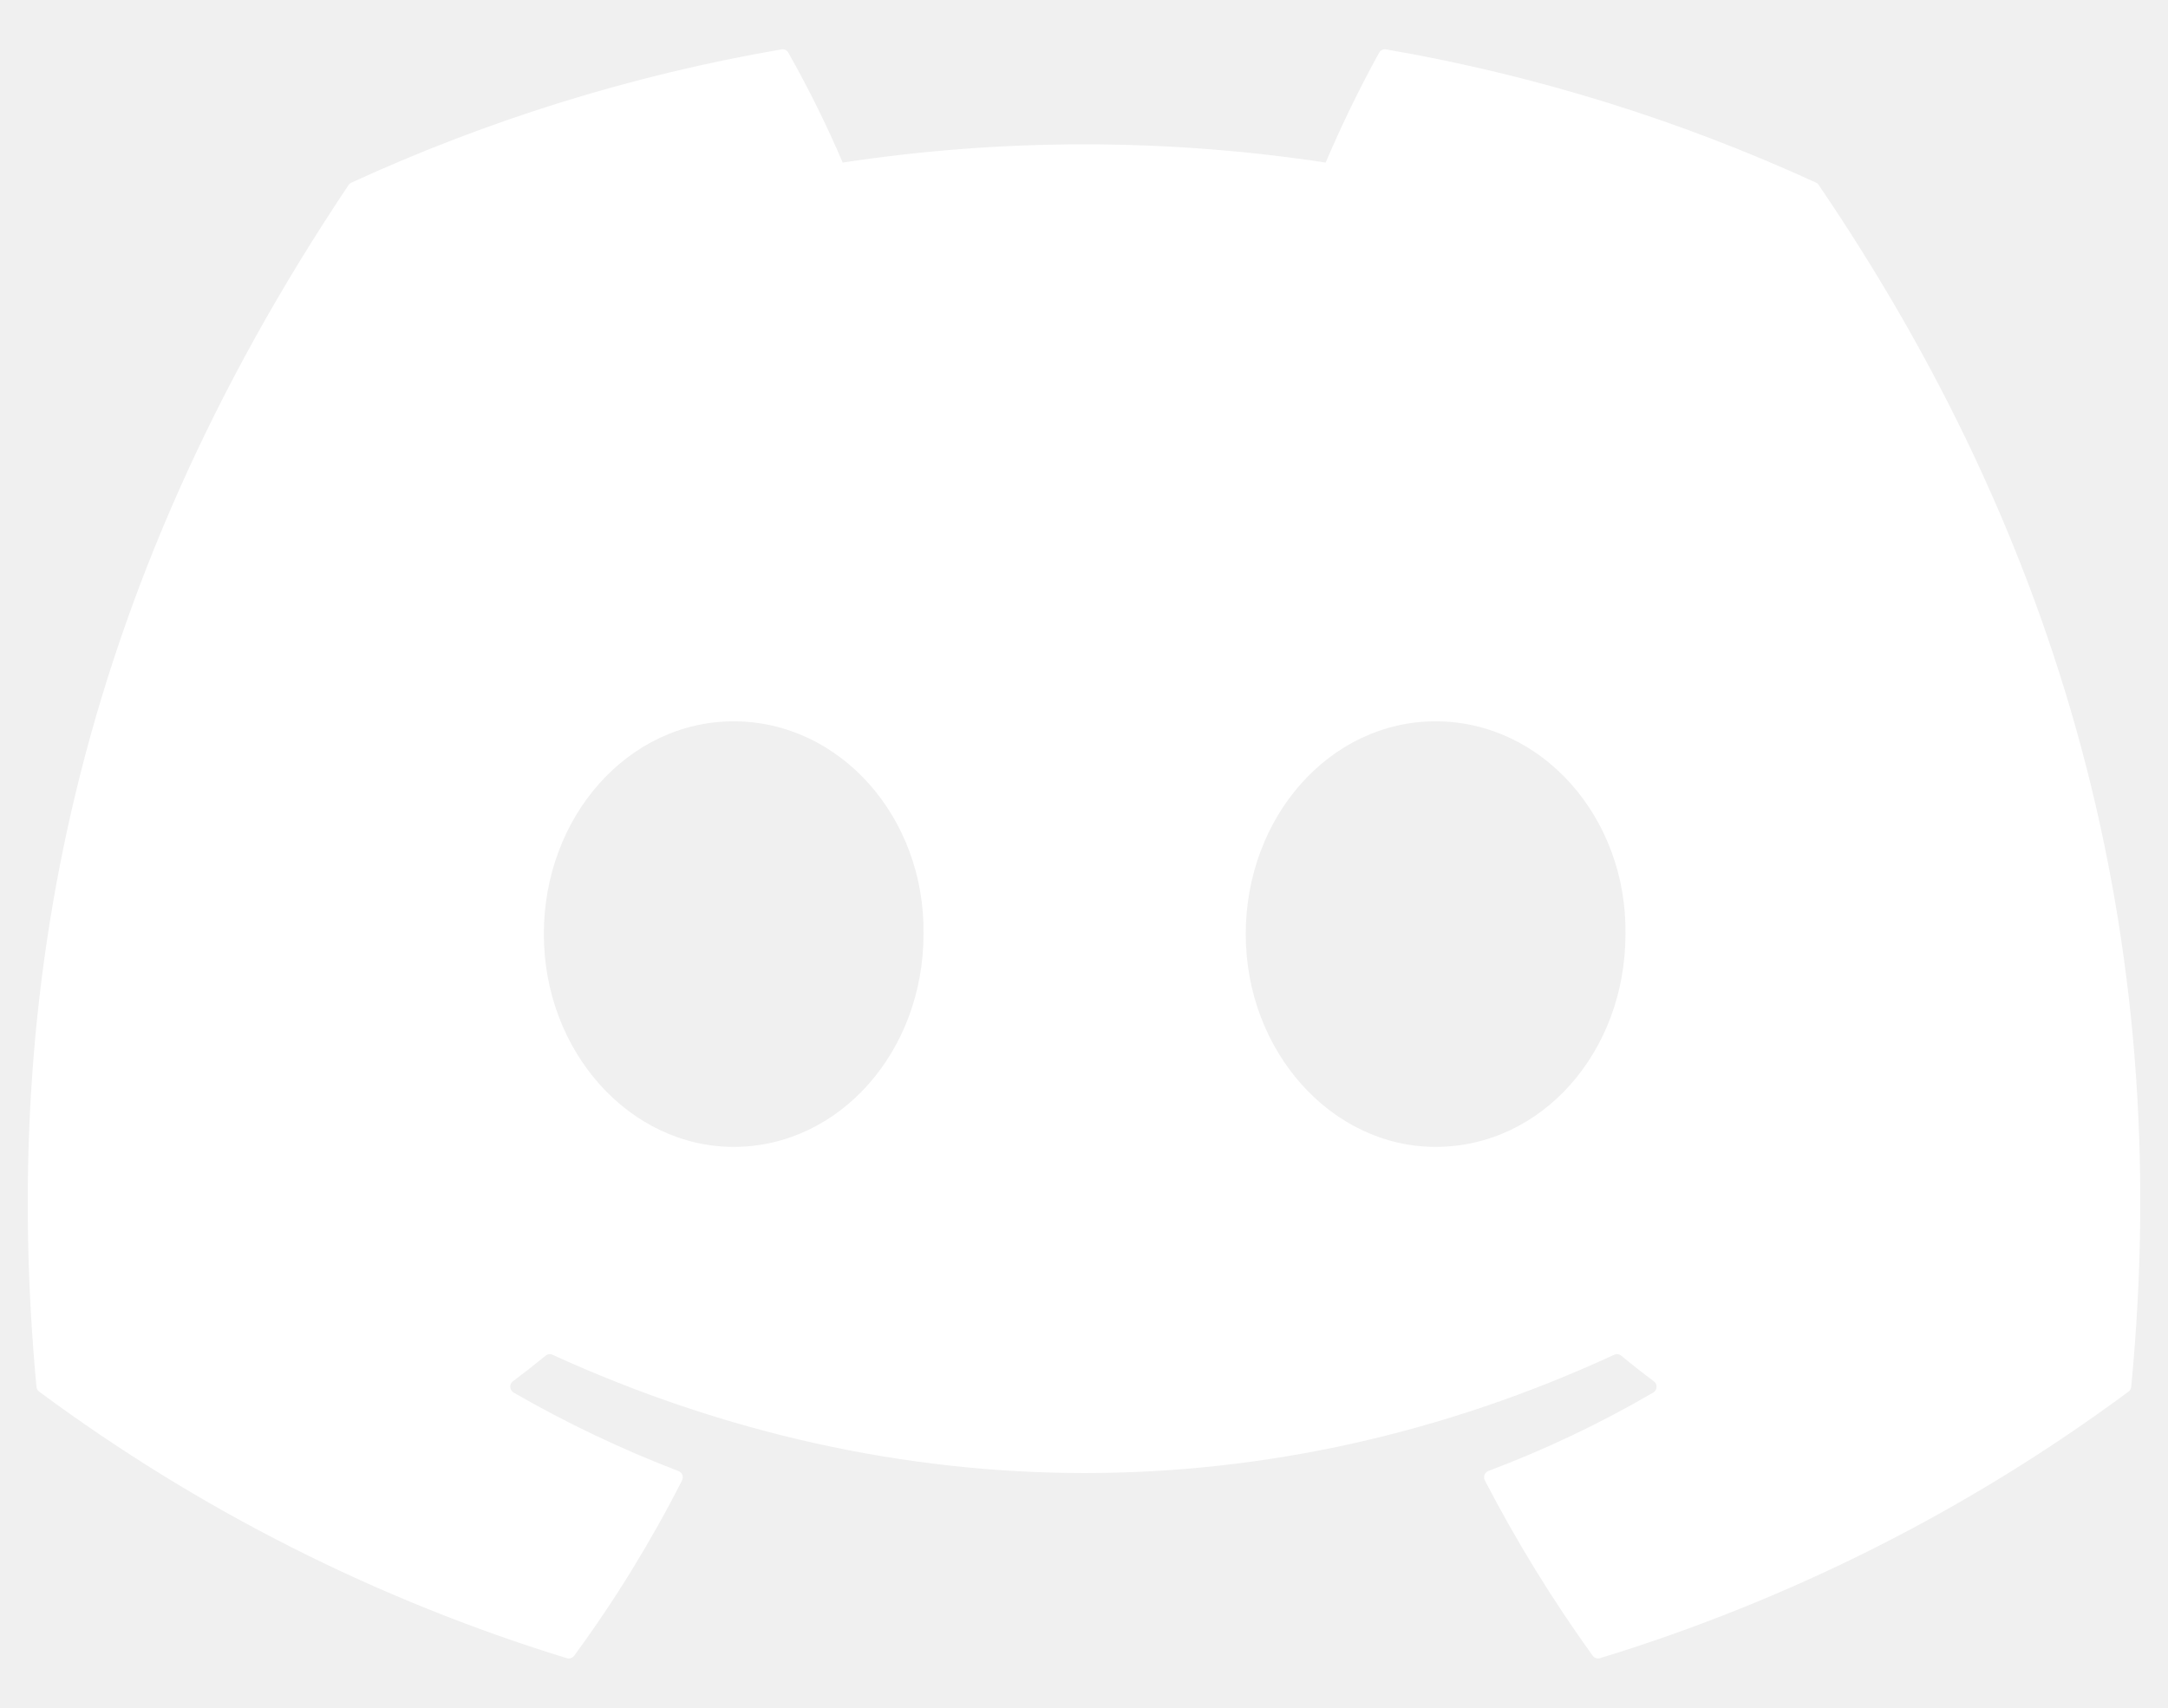
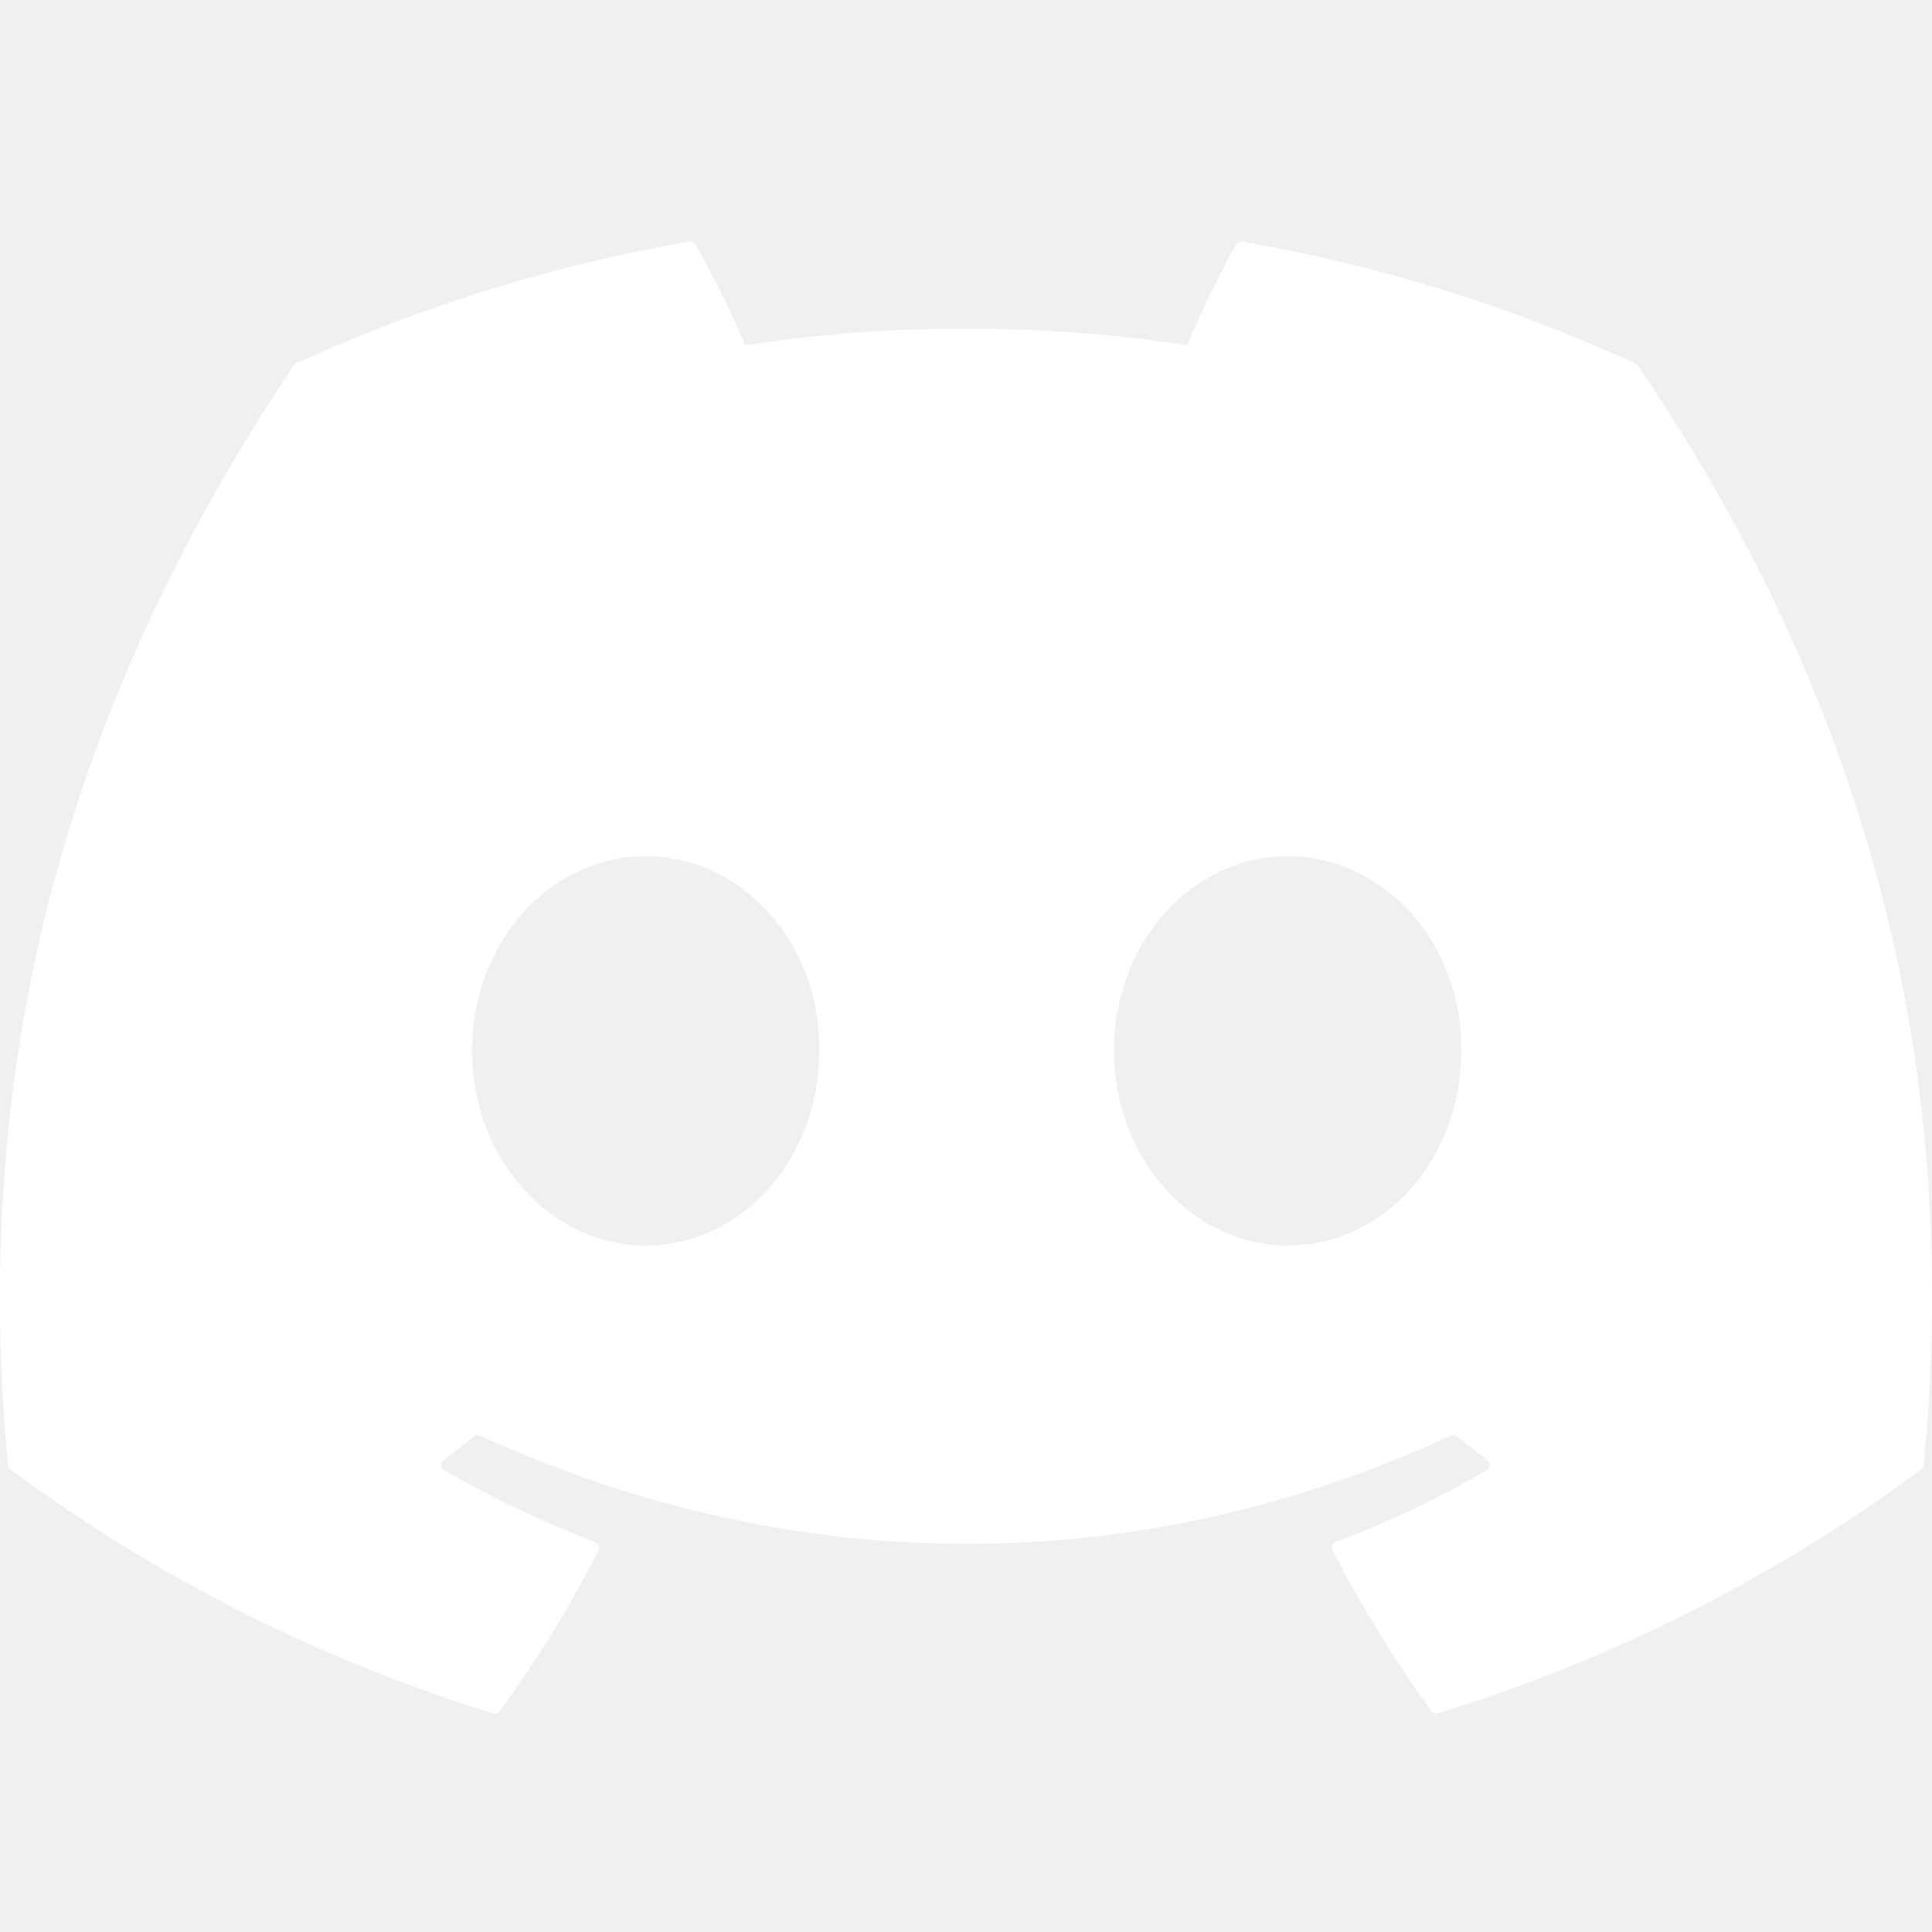
- <svg xmlns="http://www.w3.org/2000/svg" width="33" height="26" viewBox="0 0 33 26" fill="none">
-   <path d="M27.685 2.819C27.676 2.802 27.662 2.788 27.643 2.781C25.559 1.824 23.358 1.142 21.098 0.752C21.078 0.748 21.056 0.751 21.038 0.76C21.019 0.768 21.003 0.783 20.993 0.801C20.693 1.345 20.422 1.904 20.178 2.475C17.742 2.105 15.263 2.105 12.827 2.475C12.582 1.902 12.306 1.344 11.999 0.801C11.989 0.784 11.973 0.769 11.954 0.76C11.935 0.751 11.914 0.748 11.894 0.752C9.633 1.141 7.433 1.824 5.348 2.781C5.331 2.789 5.315 2.801 5.305 2.818C1.137 9.043 -0.005 15.116 0.555 21.113C0.556 21.128 0.561 21.142 0.568 21.155C0.575 21.168 0.585 21.179 0.597 21.188C3.024 22.986 5.739 24.358 8.626 25.245C8.646 25.252 8.668 25.251 8.688 25.245C8.708 25.238 8.726 25.226 8.739 25.209C9.359 24.365 9.908 23.471 10.382 22.538C10.388 22.525 10.392 22.511 10.392 22.496C10.393 22.482 10.391 22.468 10.386 22.454C10.38 22.441 10.372 22.429 10.362 22.419C10.352 22.409 10.339 22.401 10.326 22.396C9.459 22.064 8.621 21.665 7.817 21.201C7.803 21.192 7.791 21.18 7.782 21.166C7.773 21.151 7.768 21.135 7.767 21.118C7.766 21.101 7.769 21.084 7.776 21.069C7.783 21.054 7.794 21.04 7.807 21.03C7.976 20.904 8.142 20.774 8.305 20.64C8.32 20.628 8.337 20.62 8.355 20.618C8.374 20.615 8.392 20.618 8.409 20.626C13.672 23.027 19.369 23.027 24.57 20.626C24.587 20.618 24.605 20.614 24.624 20.617C24.643 20.619 24.66 20.627 24.675 20.638C24.838 20.773 25.005 20.904 25.174 21.03C25.188 21.04 25.198 21.053 25.206 21.069C25.213 21.084 25.216 21.101 25.215 21.118C25.214 21.135 25.209 21.151 25.201 21.166C25.192 21.18 25.18 21.192 25.165 21.201C24.364 21.669 23.524 22.068 22.656 22.395C22.642 22.4 22.63 22.408 22.62 22.418C22.61 22.428 22.602 22.44 22.596 22.454C22.591 22.467 22.589 22.482 22.59 22.496C22.59 22.511 22.594 22.525 22.601 22.538C23.082 23.466 23.631 24.359 24.242 25.207C24.255 25.224 24.272 25.238 24.293 25.244C24.313 25.251 24.335 25.252 24.355 25.245C27.247 24.36 29.967 22.988 32.398 21.188C32.41 21.18 32.419 21.169 32.426 21.156C32.434 21.143 32.438 21.129 32.44 21.114C33.11 14.181 31.317 8.158 27.685 2.819ZM11.168 17.461C9.583 17.461 8.278 16.008 8.278 14.222C8.278 12.436 9.558 10.982 11.168 10.982C12.79 10.982 14.083 12.449 14.057 14.222C14.057 16.008 12.777 17.461 11.168 17.461ZM21.852 17.461C20.268 17.461 18.962 16.008 18.962 14.222C18.962 12.436 20.243 10.982 21.852 10.982C23.475 10.982 24.767 12.449 24.742 14.222C24.742 16.008 23.475 17.461 21.852 17.461Z" fill="white" />
+ <svg xmlns="http://www.w3.org/2000/svg" width="40px" height="40px" viewBox="0 0 40 40" version="1.1">
+   <g id="页面-1" stroke="none" stroke-width="1" fill="none" fill-rule="evenodd">
+     <g id="discord">
+       <path d="M33.914,7.574 C33.903,7.552 33.884,7.536 33.862,7.526 C31.268,6.336 28.532,5.488 25.72,5.002 C25.694,4.997 25.668,5.001 25.644,5.012 C25.621,5.023 25.602,5.041 25.589,5.064 C25.216,5.74 24.878,6.435 24.575,7.146 C21.545,6.686 18.462,6.686 15.431,7.146 C15.126,6.433 14.782,5.738 14.401,5.064 C14.388,5.042 14.369,5.024 14.345,5.013 C14.322,5.002 14.296,4.998 14.27,5.002 C11.458,5.487 8.721,6.335 6.128,7.526 C6.106,7.536 6.087,7.552 6.075,7.572 C0.889,15.316 -0.532,22.87 0.165,30.33 C0.167,30.349 0.173,30.366 0.182,30.382 C0.191,30.398 0.203,30.412 0.217,30.424 C3.237,32.66 6.614,34.366 10.205,35.471 C10.231,35.478 10.258,35.478 10.283,35.47 C10.308,35.461 10.33,35.446 10.346,35.425 C11.117,34.375 11.801,33.264 12.389,32.102 C12.397,32.086 12.402,32.069 12.403,32.051 C12.404,32.033 12.401,32.015 12.394,31.999 C12.387,31.982 12.378,31.967 12.365,31.954 C12.352,31.942 12.337,31.932 12.32,31.926 C11.242,31.514 10.199,31.017 9.2,30.439 C9.181,30.429 9.166,30.414 9.155,30.396 C9.144,30.378 9.138,30.358 9.137,30.336 C9.135,30.315 9.139,30.295 9.148,30.275 C9.157,30.256 9.17,30.24 9.187,30.227 C9.397,30.07 9.604,29.908 9.807,29.741 C9.824,29.727 9.846,29.717 9.869,29.714 C9.892,29.711 9.915,29.715 9.936,29.724 C16.482,32.712 23.569,32.712 30.038,29.724 C30.059,29.714 30.082,29.71 30.106,29.713 C30.129,29.716 30.151,29.725 30.169,29.74 C30.372,29.907 30.579,30.07 30.79,30.227 C30.807,30.239 30.82,30.256 30.829,30.275 C30.838,30.294 30.842,30.315 30.841,30.336 C30.84,30.357 30.834,30.378 30.823,30.396 C30.812,30.414 30.797,30.429 30.779,30.439 C29.782,31.022 28.738,31.518 27.657,31.924 C27.641,31.931 27.625,31.941 27.613,31.953 C27.6,31.966 27.59,31.981 27.584,31.998 C27.577,32.015 27.574,32.033 27.575,32.051 C27.576,32.069 27.581,32.086 27.589,32.102 C28.188,33.257 28.87,34.367 29.631,35.423 C29.646,35.445 29.668,35.461 29.694,35.469 C29.719,35.478 29.746,35.478 29.771,35.471 C33.369,34.37 36.752,32.663 39.776,30.424 C39.79,30.413 39.803,30.399 39.812,30.384 C39.821,30.368 39.826,30.35 39.828,30.332 C40.662,21.707 38.431,14.215 33.914,7.574 Z M13.367,25.788 C11.396,25.788 9.772,23.979 9.772,21.758 C9.772,19.537 11.364,17.728 13.367,17.728 C15.385,17.728 16.993,19.552 16.962,21.758 C16.962,23.979 15.369,25.788 13.367,25.788 Z M26.658,25.788 C24.687,25.788 23.063,23.979 23.063,21.758 C23.063,19.537 24.656,17.728 26.658,17.728 C28.676,17.728 30.284,19.552 30.253,21.758 C30.253,23.979 28.676,25.788 26.658,25.788 Z" id="形状" fill="#FFFFFF" fill-rule="nonzero" />
+       <rect id="矩形" x="0" y="0" width="40" height="40" />
+     </g>
+   </g>
</svg>
